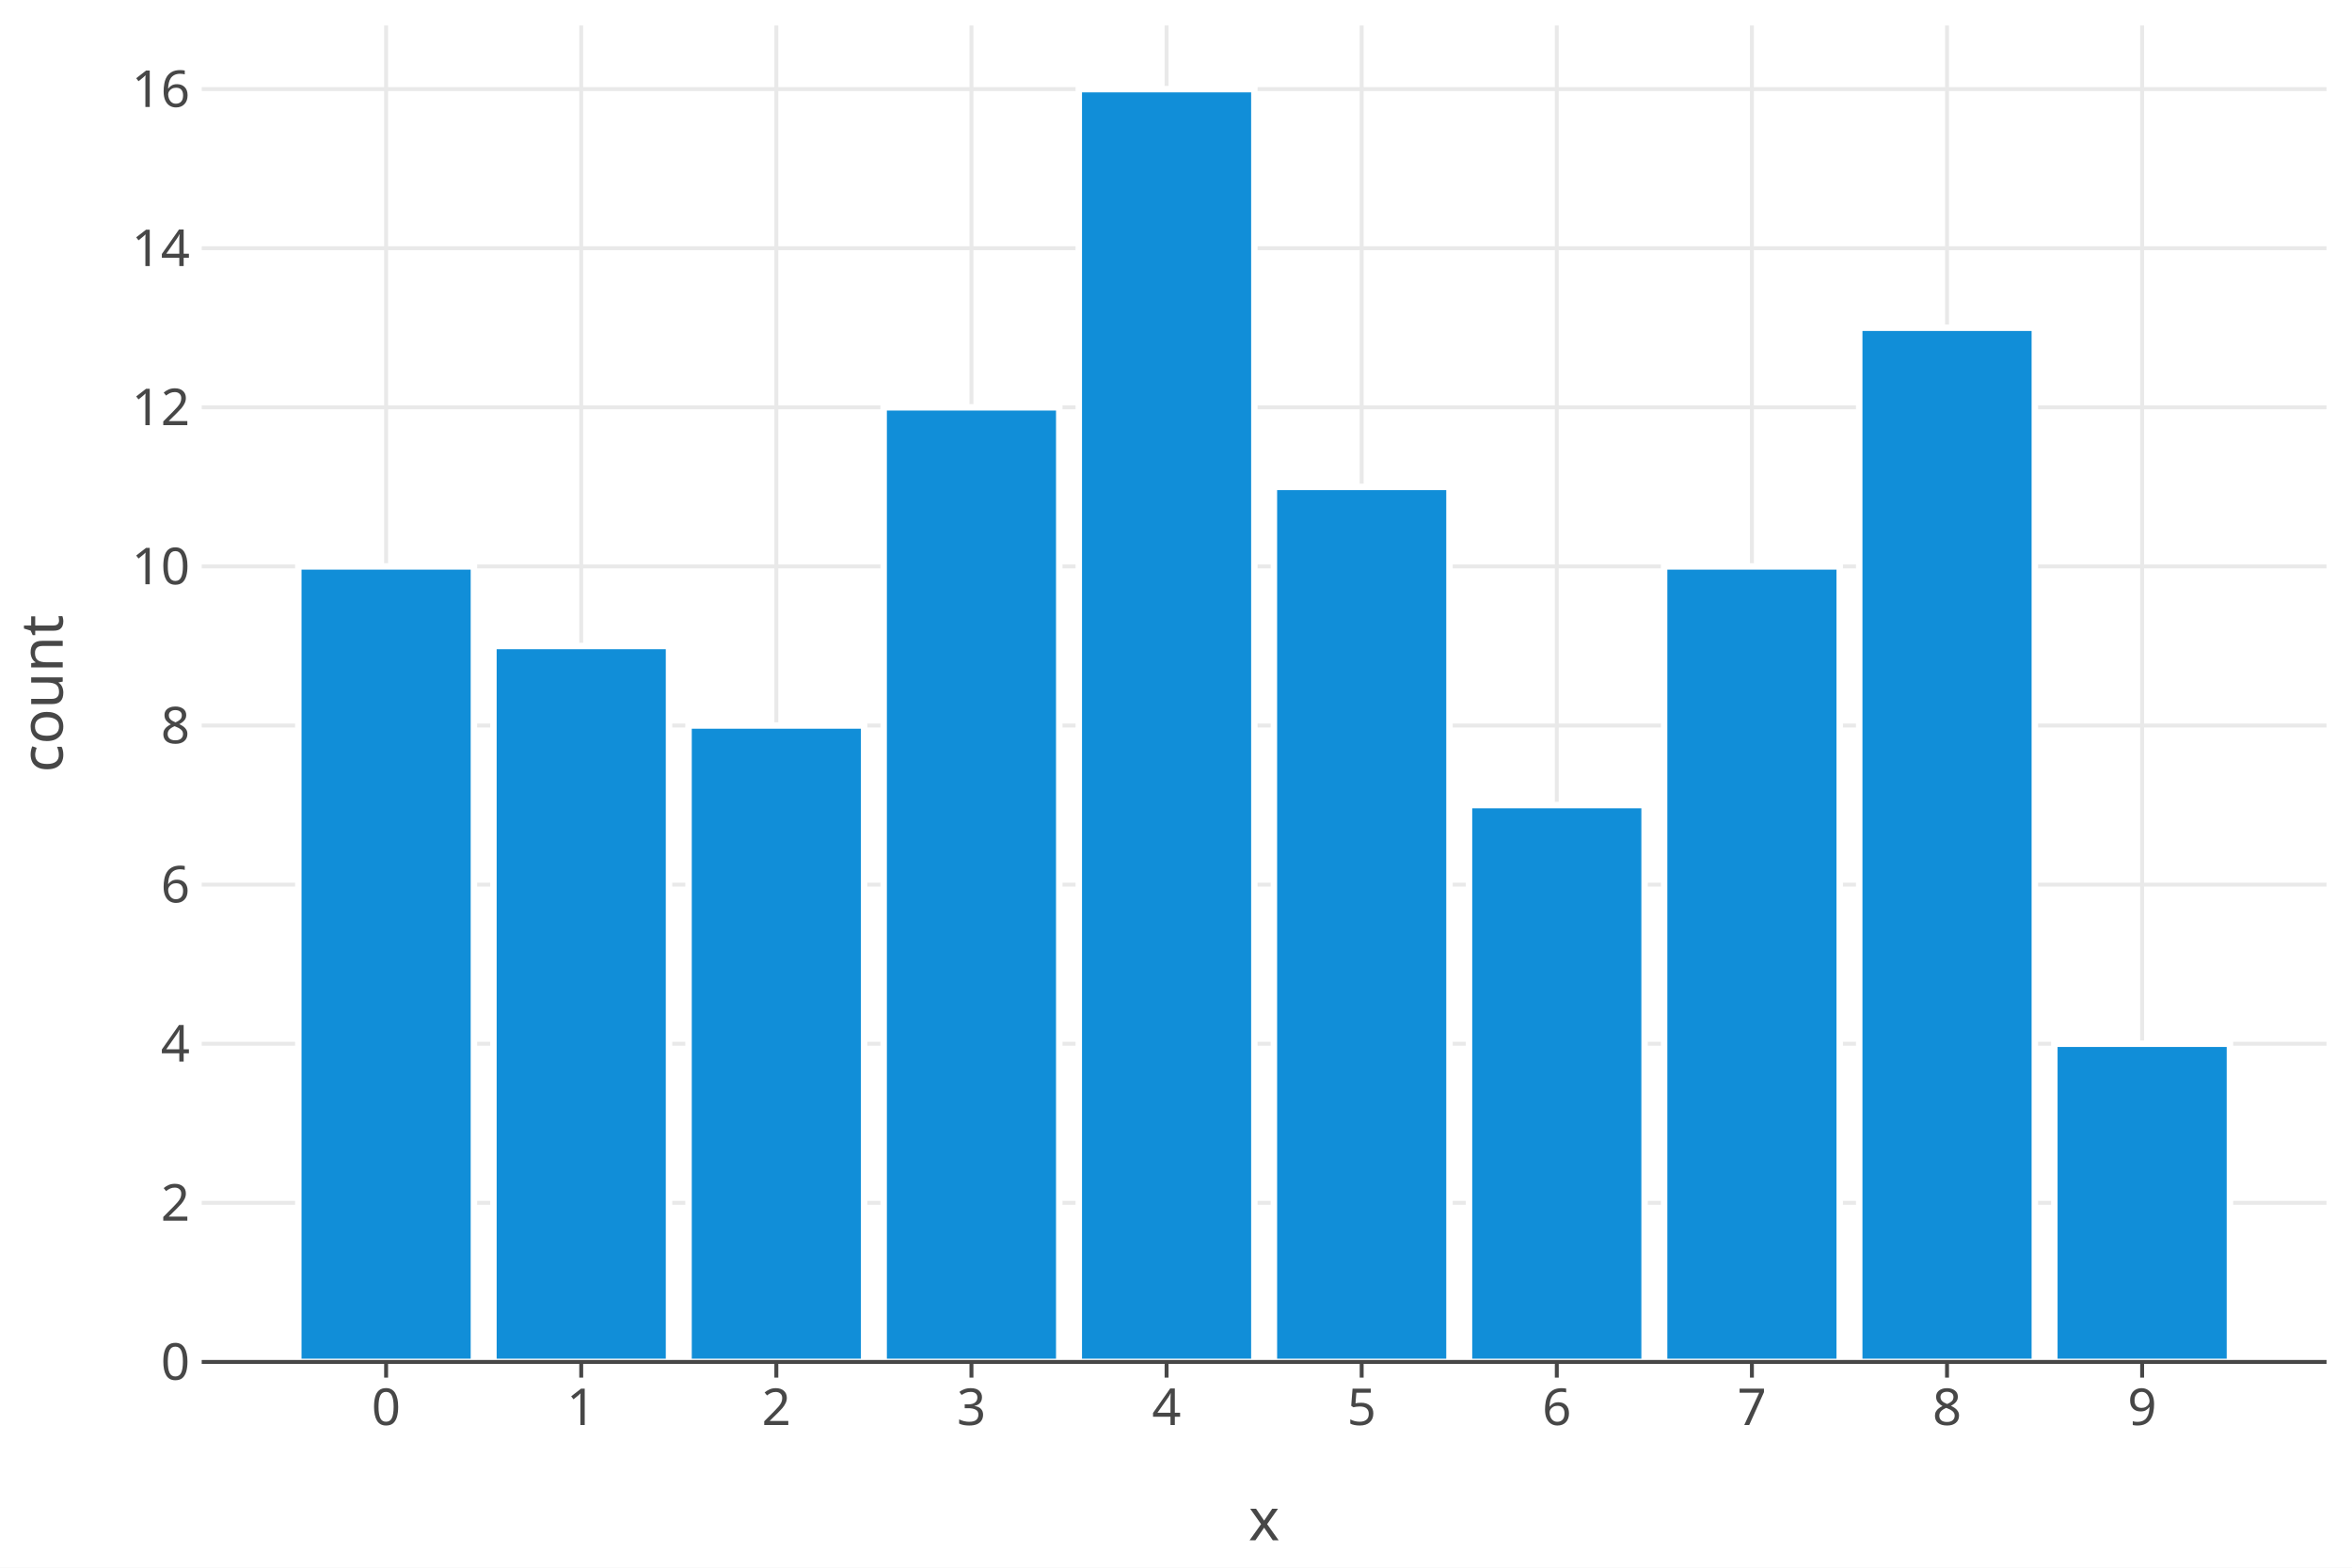
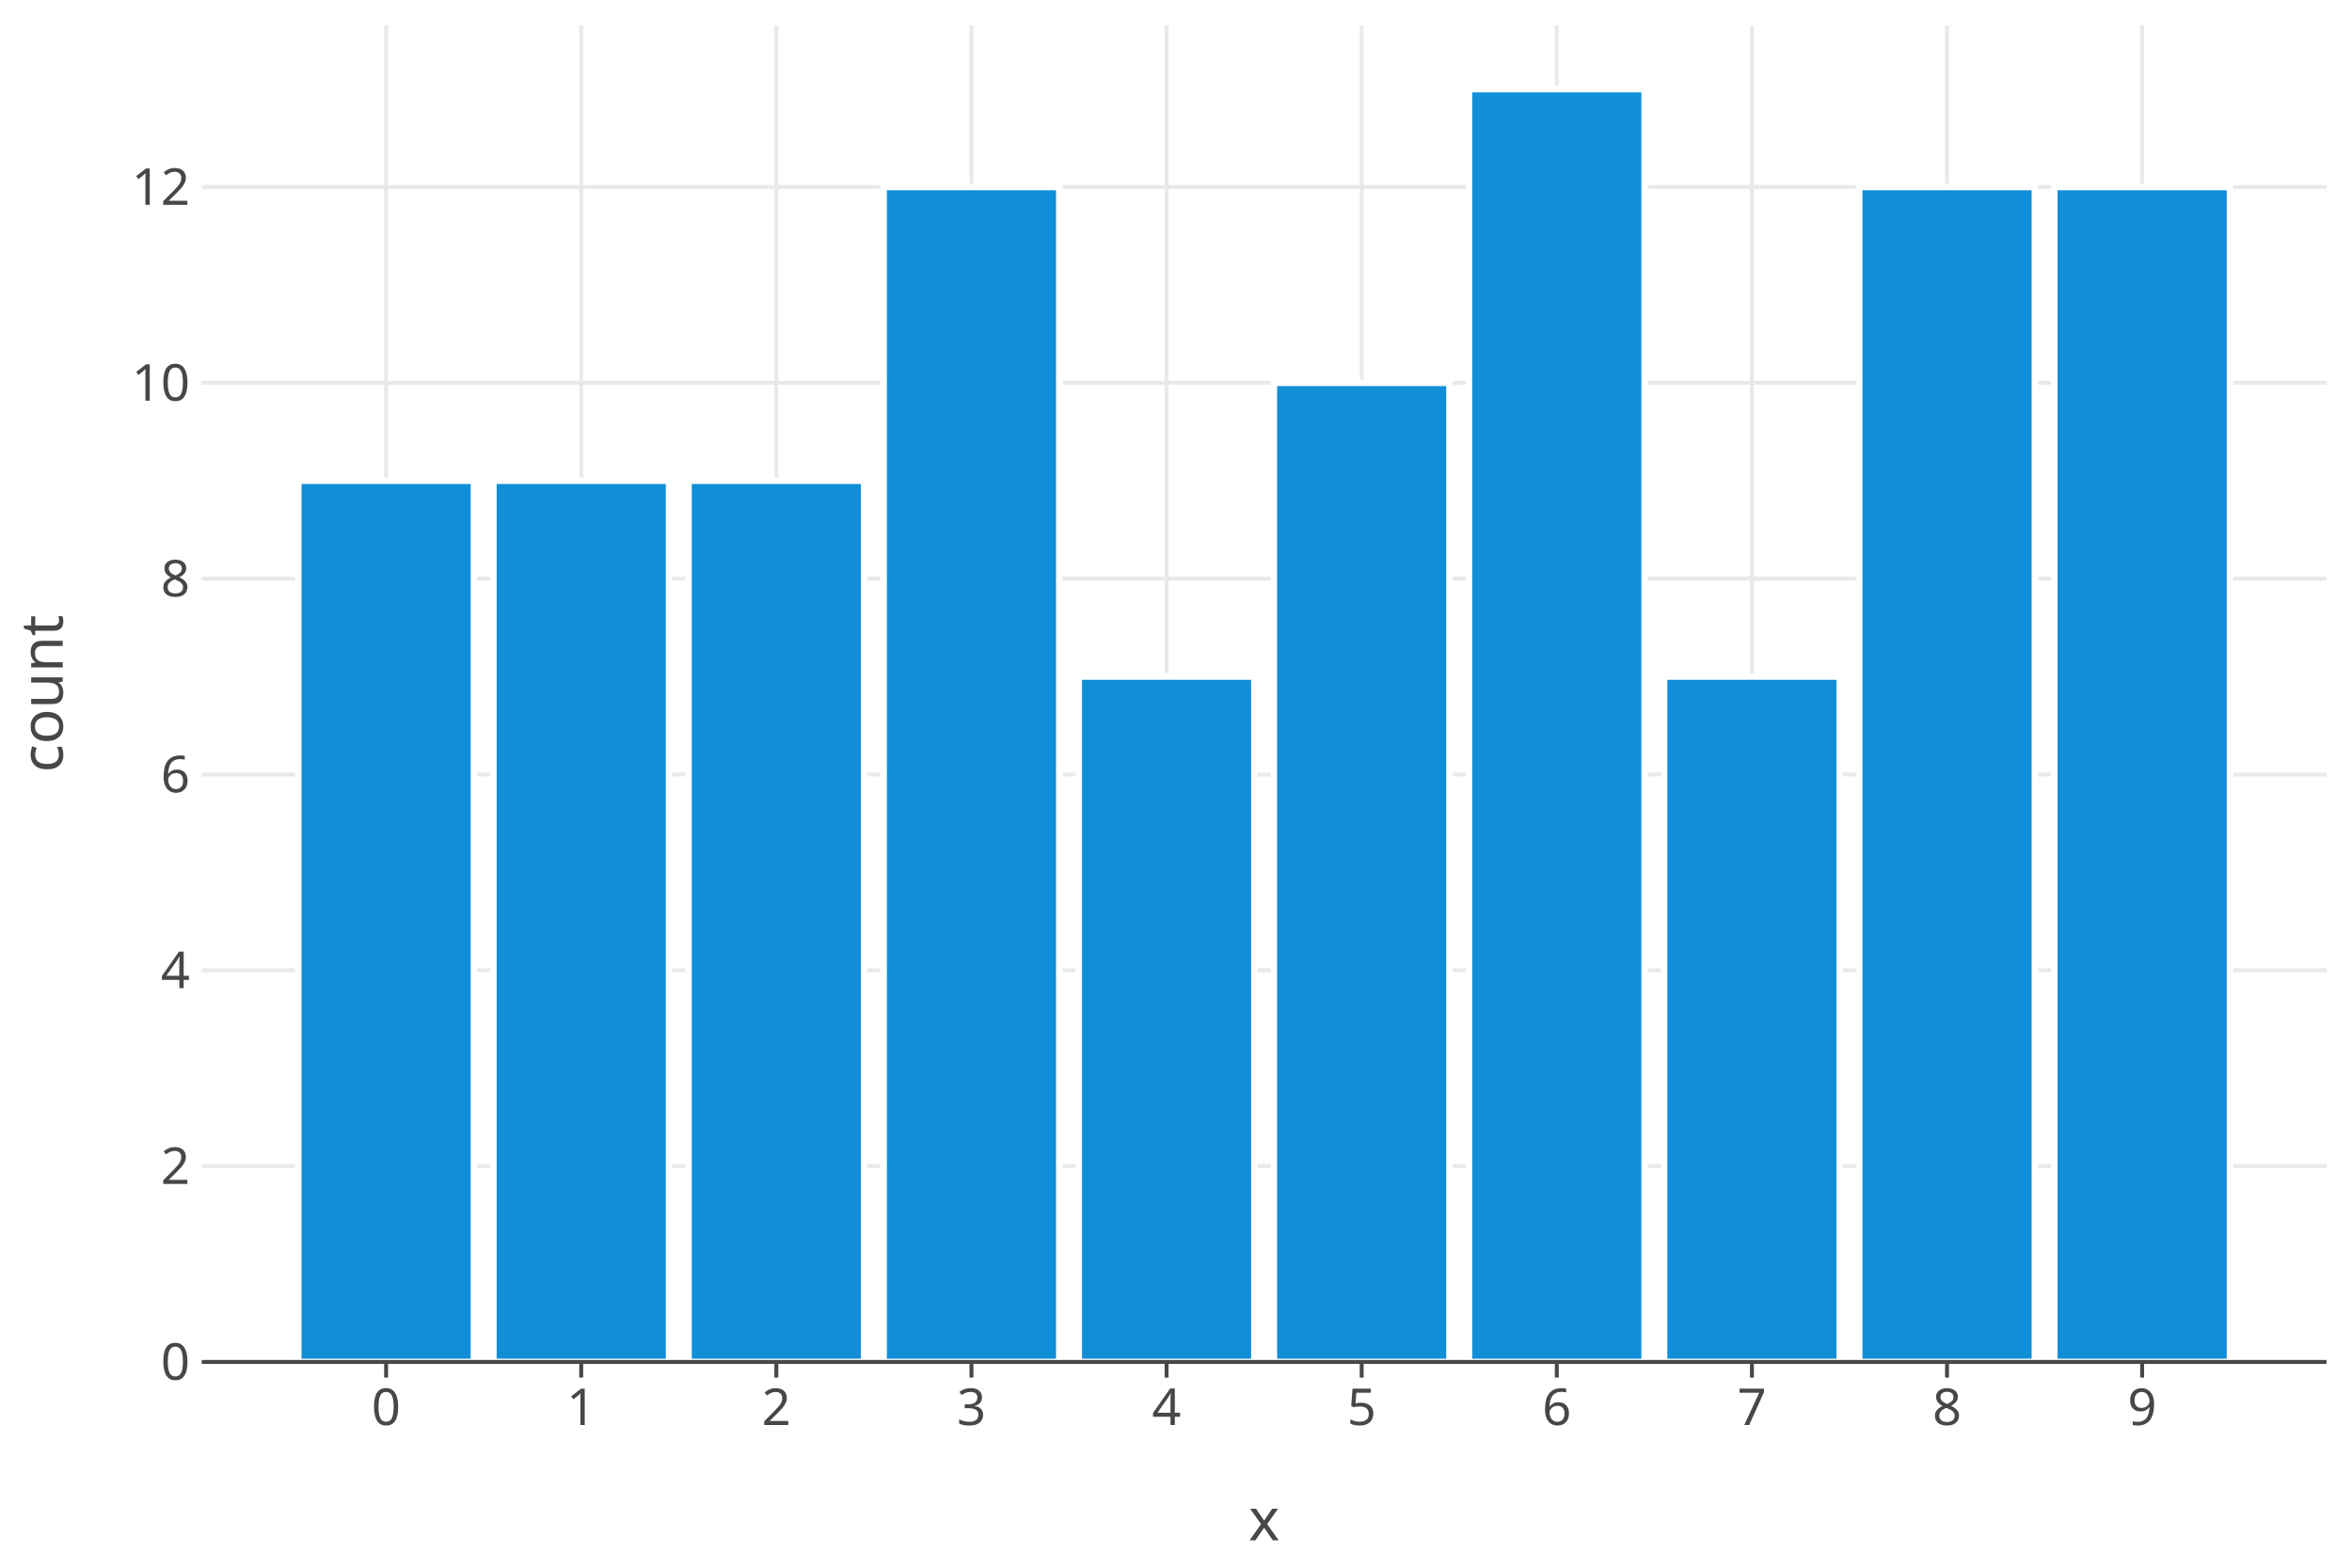
<svg xmlns="http://www.w3.org/2000/svg" display="block" class="plt-container" width="600.0" height="400.0">
  <style type="text/css">
  .plt-container {
   font-family: Lucida Grande, sans-serif;
   user-select: none;
   -webkit-user-select: none;
   -moz-user-select: none;
   -ms-user-select: none;
}
text {
   text-rendering: optimizeLegibility;
}
- #pG0My60 .plot-title {
+ #pQdmOqI .plot-title {
fill: #474747;
font-weight: normal;
   font-style: normal;font-family: Lucida Grande, sans-serif;
font-size: 16.0px;

}
- #pG0My60 .plot-subtitle {
+ #pQdmOqI .plot-subtitle {
fill: #474747;
font-weight: normal;
   font-style: normal;font-family: Lucida Grande, sans-serif;
font-size: 15.0px;

}
- #pG0My60 .plot-caption {
- fill: #474747;
- font-weight: normal;
-    font-style: normal;font-family: Lucida Grande, sans-serif;
- font-size: 13.0px;
- 
- }
- #pG0My60 .hyperlink-element {
+ #pQdmOqI .plot-caption {
+ fill: #474747;
+ font-weight: normal;
+    font-style: normal;font-family: Lucida Grande, sans-serif;
+ font-size: 13.0px;
+ 
+ }
+ #pQdmOqI .hyperlink-element {
fill: #118ed8;
font-weight: normal;
   font-style: normal;
}
- #pG0My60 .legend-title {
+ #pQdmOqI .legend-title {
fill: #474747;
font-weight: normal;
   font-style: normal;font-family: Lucida Grande, sans-serif;
font-size: 15.0px;

}
- #pG0My60 .legend-item {
- fill: #474747;
- font-weight: normal;
-    font-style: normal;font-family: Lucida Grande, sans-serif;
- font-size: 13.0px;
- 
- }
- #pG0My60 .axis-title-x {
+ #pQdmOqI .legend-item {
+ fill: #474747;
+ font-weight: normal;
+    font-style: normal;font-family: Lucida Grande, sans-serif;
+ font-size: 13.0px;
+ 
+ }
+ #pQdmOqI .axis-title-x {
fill: #474747;
font-weight: normal;
   font-style: normal;font-family: Lucida Grande, sans-serif;
font-size: 15.0px;

}
- #pG0My60 .axis-text-x {
- fill: #474747;
- font-weight: normal;
-    font-style: normal;font-family: Lucida Grande, sans-serif;
- font-size: 13.0px;
- 
- }
- #dq9AqeZ .axis-tooltip-text-x {
+ #pQdmOqI .axis-text-x {
+ fill: #474747;
+ font-weight: normal;
+    font-style: normal;font-family: Lucida Grande, sans-serif;
+ font-size: 13.0px;
+ 
+ }
+ #dMARx4A .axis-tooltip-text-x {
fill: #ffffff;
font-weight: normal;
   font-style: normal;font-family: Lucida Grande, sans-serif;
font-size: 13.0px;

}
- #pG0My60 .axis-title-y {
+ #pQdmOqI .axis-title-y {
fill: #474747;
font-weight: normal;
   font-style: normal;font-family: Lucida Grande, sans-serif;
font-size: 15.0px;

}
- #pG0My60 .axis-text-y {
- fill: #474747;
- font-weight: normal;
-    font-style: normal;font-family: Lucida Grande, sans-serif;
- font-size: 13.0px;
- 
- }
- #dq9AqeZ .axis-tooltip-text-y {
+ #pQdmOqI .axis-text-y {
+ fill: #474747;
+ font-weight: normal;
+    font-style: normal;font-family: Lucida Grande, sans-serif;
+ font-size: 13.0px;
+ 
+ }
+ #dMARx4A .axis-tooltip-text-y {
fill: #ffffff;
font-weight: normal;
   font-style: normal;font-family: Lucida Grande, sans-serif;
font-size: 13.0px;

}
- #pG0My60 .facet-strip-text-x {
- fill: #474747;
- font-weight: normal;
-    font-style: normal;font-family: Lucida Grande, sans-serif;
- font-size: 13.0px;
- 
- }
- #pG0My60 .facet-strip-text-y {
- fill: #474747;
- font-weight: normal;
-    font-style: normal;font-family: Lucida Grande, sans-serif;
- font-size: 13.0px;
- 
- }
- #dq9AqeZ .tooltip-text {
- fill: #474747;
- font-weight: normal;
-    font-style: normal;font-family: Lucida Grande, sans-serif;
- font-size: 13.0px;
- 
- }
- #dq9AqeZ .tooltip-title {
+ #pQdmOqI .facet-strip-text-x {
+ fill: #474747;
+ font-weight: normal;
+    font-style: normal;font-family: Lucida Grande, sans-serif;
+ font-size: 13.0px;
+ 
+ }
+ #pQdmOqI .facet-strip-text-y {
+ fill: #474747;
+ font-weight: normal;
+    font-style: normal;font-family: Lucida Grande, sans-serif;
+ font-size: 13.0px;
+ 
+ }
+ #dMARx4A .tooltip-text {
+ fill: #474747;
+ font-weight: normal;
+    font-style: normal;font-family: Lucida Grande, sans-serif;
+ font-size: 13.0px;
+ 
+ }
+ #dMARx4A .tooltip-title {
fill: #474747;
font-weight: bold;
   font-style: normal;font-family: Lucida Grande, sans-serif;
font-size: 13.0px;

}
- #dq9AqeZ .tooltip-label {
+ #dMARx4A .tooltip-label {
fill: #474747;
font-weight: bold;
   font-style: normal;font-family: Lucida Grande, sans-serif;
font-size: 13.0px;

}

  </style>
-   <g id="pG0My60">
+   <g id="pQdmOqI">
    <path fill-rule="evenodd" fill="rgb(255,255,255)" fill-opacity="1.0" d="M0.0 0.0 L0.0 400.0 L600.0 400.0 L600.0 0.0 Z">
    </path>
    <g transform="translate(29.5 6.5 ) ">
      <g>
        <g transform="translate(21.96121 0.0 ) ">
          <g>
            <line x1="47.036" y1="0.0" x2="47.036" y2="341.0" stroke="rgb(233,233,233)" stroke-opacity="1.0" stroke-width="1.0" fill="none">
            </line>
            <line x1="96.81" y1="0.0" x2="96.81" y2="341.0" stroke="rgb(233,233,233)" stroke-opacity="1.0" stroke-width="1.0" fill="none">
            </line>
            <line x1="146.584" y1="0.0" x2="146.584" y2="341.0" stroke="rgb(233,233,233)" stroke-opacity="1.0" stroke-width="1.0" fill="none">
            </line>
            <line x1="196.358" y1="0.0" x2="196.358" y2="341.0" stroke="rgb(233,233,233)" stroke-opacity="1.0" stroke-width="1.0" fill="none">
            </line>
            <line x1="246.132" y1="0.0" x2="246.132" y2="341.0" stroke="rgb(233,233,233)" stroke-opacity="1.0" stroke-width="1.0" fill="none">
            </line>
            <line x1="295.906" y1="0.0" x2="295.906" y2="341.0" stroke="rgb(233,233,233)" stroke-opacity="1.0" stroke-width="1.0" fill="none">
            </line>
            <line x1="345.68" y1="0.0" x2="345.68" y2="341.0" stroke="rgb(233,233,233)" stroke-opacity="1.0" stroke-width="1.0" fill="none">
            </line>
            <line x1="395.454" y1="0.0" x2="395.454" y2="341.0" stroke="rgb(233,233,233)" stroke-opacity="1.0" stroke-width="1.0" fill="none">
            </line>
            <line x1="445.228" y1="0.0" x2="445.228" y2="341.0" stroke="rgb(233,233,233)" stroke-opacity="1.0" stroke-width="1.0" fill="none">
            </line>
            <line x1="495.002" y1="0.0" x2="495.002" y2="341.0" stroke="rgb(233,233,233)" stroke-opacity="1.0" stroke-width="1.0" fill="none">
            </line>
          </g>
        </g>
        <g transform="translate(21.96121 0.0 ) ">
          <g>
            <line x1="0.0" y1="341.0" x2="542.039" y2="341.0" stroke="rgb(233,233,233)" stroke-opacity="1.0" stroke-width="1.0" fill="none">
            </line>
-             <line x1="0.0" y1="300.405" x2="542.039" y2="300.405" stroke="rgb(233,233,233)" stroke-opacity="1.0" stroke-width="1.0" fill="none">
-             </line>
-             <line x1="0.0" y1="259.81" x2="542.039" y2="259.81" stroke="rgb(233,233,233)" stroke-opacity="1.0" stroke-width="1.0" fill="none">
-             </line>
-             <line x1="0.0" y1="219.214" x2="542.039" y2="219.214" stroke="rgb(233,233,233)" stroke-opacity="1.0" stroke-width="1.0" fill="none">
-             </line>
-             <line x1="0.0" y1="178.619" x2="542.039" y2="178.619" stroke="rgb(233,233,233)" stroke-opacity="1.0" stroke-width="1.0" fill="none">
-             </line>
-             <line x1="0.0" y1="138.024" x2="542.039" y2="138.024" stroke="rgb(233,233,233)" stroke-opacity="1.0" stroke-width="1.0" fill="none">
-             </line>
-             <line x1="0.0" y1="97.429" x2="542.039" y2="97.429" stroke="rgb(233,233,233)" stroke-opacity="1.0" stroke-width="1.0" fill="none">
-             </line>
-             <line x1="0.0" y1="56.833" x2="542.039" y2="56.833" stroke="rgb(233,233,233)" stroke-opacity="1.0" stroke-width="1.0" fill="none">
-             </line>
-             <line x1="0.0" y1="16.238" x2="542.039" y2="16.238" stroke="rgb(233,233,233)" stroke-opacity="1.0" stroke-width="1.0" fill="none">
+             <line x1="0.0" y1="291.037" x2="542.039" y2="291.037" stroke="rgb(233,233,233)" stroke-opacity="1.0" stroke-width="1.0" fill="none">
+             </line>
+             <line x1="0.0" y1="241.073" x2="542.039" y2="241.073" stroke="rgb(233,233,233)" stroke-opacity="1.0" stroke-width="1.0" fill="none">
+             </line>
+             <line x1="0.0" y1="191.11" x2="542.039" y2="191.11" stroke="rgb(233,233,233)" stroke-opacity="1.0" stroke-width="1.0" fill="none">
+             </line>
+             <line x1="0.0" y1="141.147" x2="542.039" y2="141.147" stroke="rgb(233,233,233)" stroke-opacity="1.0" stroke-width="1.0" fill="none">
+             </line>
+             <line x1="0.0" y1="91.183" x2="542.039" y2="91.183" stroke="rgb(233,233,233)" stroke-opacity="1.0" stroke-width="1.0" fill="none">
+             </line>
+             <line x1="0.0" y1="41.22" x2="542.039" y2="41.22" stroke="rgb(233,233,233)" stroke-opacity="1.0" stroke-width="1.0" fill="none">
            </line>
          </g>
        </g>
      </g>
-       <g clip-path="url(#cBlcadA)" clip-bounds-jfx="[rect (21.961, 0.0), (542.039, 341.0)]">
+       <g clip-path="url(#cATcefB)" clip-bounds-jfx="[rect (21.961, 0.0), (542.039, 341.0)]">
        <g transform="translate(21.96121 0.0 ) ">
          <g>
            <g>
-               <rect x="472.604" y="259.81" height="81.19" width="44.797" stroke="rgb(255,255,255)" stroke-opacity="1.0" fill="rgb(17,142,216)" fill-opacity="1.0" stroke-width="1.65">
-               </rect>
-               <rect x="323.282" y="198.917" height="142.083" width="44.797" stroke="rgb(255,255,255)" stroke-opacity="1.0" fill="rgb(17,142,216)" fill-opacity="1.0" stroke-width="1.65">
-               </rect>
-               <rect x="173.96" y="97.429" height="243.571" width="44.797" stroke="rgb(255,255,255)" stroke-opacity="1.0" fill="rgb(17,142,216)" fill-opacity="1.0" stroke-width="1.65">
-               </rect>
-               <rect x="74.412" y="158.321" height="182.679" width="44.797" stroke="rgb(255,255,255)" stroke-opacity="1.0" fill="rgb(17,142,216)" fill-opacity="1.0" stroke-width="1.65">
-               </rect>
-               <rect x="422.83" y="77.131" height="263.869" width="44.797" stroke="rgb(255,255,255)" stroke-opacity="1.0" fill="rgb(17,142,216)" fill-opacity="1.0" stroke-width="1.65">
-               </rect>
-               <rect x="373.056" y="138.024" height="202.976" width="44.797" stroke="rgb(255,255,255)" stroke-opacity="1.0" fill="rgb(17,142,216)" fill-opacity="1.0" stroke-width="1.65">
-               </rect>
-               <rect x="273.508" y="117.726" height="223.274" width="44.797" stroke="rgb(255,255,255)" stroke-opacity="1.0" fill="rgb(17,142,216)" fill-opacity="1.0" stroke-width="1.65">
-               </rect>
-               <rect x="223.734" y="16.238" height="324.762" width="44.797" stroke="rgb(255,255,255)" stroke-opacity="1.0" fill="rgb(17,142,216)" fill-opacity="1.0" stroke-width="1.65">
-               </rect>
-               <rect x="24.638" y="138.024" height="202.976" width="44.797" stroke="rgb(255,255,255)" stroke-opacity="1.0" fill="rgb(17,142,216)" fill-opacity="1.0" stroke-width="1.65">
-               </rect>
-               <rect x="124.186" y="178.619" height="162.381" width="44.797" stroke="rgb(255,255,255)" stroke-opacity="1.0" fill="rgb(17,142,216)" fill-opacity="1.0" stroke-width="1.65">
+               <rect x="124.186" y="116.165" height="224.835" width="44.797" stroke="rgb(255,255,255)" stroke-opacity="1.0" fill="rgb(17,142,216)" fill-opacity="1.0" stroke-width="1.65">
+               </rect>
+               <rect x="223.734" y="166.128" height="174.872" width="44.797" stroke="rgb(255,255,255)" stroke-opacity="1.0" fill="rgb(17,142,216)" fill-opacity="1.0" stroke-width="1.65">
+               </rect>
+               <rect x="273.508" y="91.183" height="249.817" width="44.797" stroke="rgb(255,255,255)" stroke-opacity="1.0" fill="rgb(17,142,216)" fill-opacity="1.0" stroke-width="1.65">
+               </rect>
+               <rect x="373.056" y="166.128" height="174.872" width="44.797" stroke="rgb(255,255,255)" stroke-opacity="1.0" fill="rgb(17,142,216)" fill-opacity="1.0" stroke-width="1.65">
+               </rect>
+               <rect x="472.604" y="41.22" height="299.78" width="44.797" stroke="rgb(255,255,255)" stroke-opacity="1.0" fill="rgb(17,142,216)" fill-opacity="1.0" stroke-width="1.65">
+               </rect>
+               <rect x="24.638" y="116.165" height="224.835" width="44.797" stroke="rgb(255,255,255)" stroke-opacity="1.0" fill="rgb(17,142,216)" fill-opacity="1.0" stroke-width="1.65">
+               </rect>
+               <rect x="323.282" y="16.238" height="324.762" width="44.797" stroke="rgb(255,255,255)" stroke-opacity="1.0" fill="rgb(17,142,216)" fill-opacity="1.0" stroke-width="1.65">
+               </rect>
+               <rect x="422.83" y="41.22" height="299.78" width="44.797" stroke="rgb(255,255,255)" stroke-opacity="1.0" fill="rgb(17,142,216)" fill-opacity="1.0" stroke-width="1.65">
+               </rect>
+               <rect x="74.412" y="116.165" height="224.835" width="44.797" stroke="rgb(255,255,255)" stroke-opacity="1.0" fill="rgb(17,142,216)" fill-opacity="1.0" stroke-width="1.65">
+               </rect>
+               <rect x="173.96" y="41.22" height="299.78" width="44.797" stroke="rgb(255,255,255)" stroke-opacity="1.0" fill="rgb(17,142,216)" fill-opacity="1.0" stroke-width="1.65">
              </rect>
            </g>
          </g>
        </g>
        <defs>
-           <clipPath id="cBlcadA">
+           <clipPath id="cATcefB">
            <rect x="21.961" y="0.0" width="542.039" height="341.0">
            </rect>
          </clipPath>
        </defs>
      </g>
      <g>
        <g transform="translate(21.96121 341.0 ) ">
          <g transform="translate(47.03642 0.0 ) ">
            <line stroke-width="1.0" stroke="rgb(71,71,71)" stroke-opacity="1.0" x2="0.0" y2="4.0">
            </line>
            <g transform="translate(0.0 7.0 ) ">
              <text class="axis-text-x" text-anchor="middle" dy="0.7em" y="0.0">
                <tspan>0</tspan>
              </text>
            </g>
          </g>
          <g transform="translate(96.81042 0.0 ) ">
            <line stroke-width="1.0" stroke="rgb(71,71,71)" stroke-opacity="1.0" x2="0.0" y2="4.0">
            </line>
            <g transform="translate(0.0 7.0 ) ">
              <text class="axis-text-x" text-anchor="middle" dy="0.7em" y="0.0">
                <tspan>1</tspan>
              </text>
            </g>
          </g>
          <g transform="translate(146.5844 0.0 ) ">
            <line stroke-width="1.0" stroke="rgb(71,71,71)" stroke-opacity="1.0" x2="0.0" y2="4.0">
            </line>
            <g transform="translate(0.0 7.0 ) ">
              <text class="axis-text-x" text-anchor="middle" dy="0.7em" y="0.0">
                <tspan>2</tspan>
              </text>
            </g>
          </g>
          <g transform="translate(196.3584 0.0 ) ">
            <line stroke-width="1.0" stroke="rgb(71,71,71)" stroke-opacity="1.0" x2="0.0" y2="4.0">
            </line>
            <g transform="translate(0.0 7.0 ) ">
              <text class="axis-text-x" text-anchor="middle" dy="0.7em" y="0.0">
                <tspan>3</tspan>
              </text>
            </g>
          </g>
          <g transform="translate(246.1324 0.0 ) ">
            <line stroke-width="1.0" stroke="rgb(71,71,71)" stroke-opacity="1.0" x2="0.0" y2="4.0">
            </line>
            <g transform="translate(0.0 7.0 ) ">
              <text class="axis-text-x" text-anchor="middle" dy="0.7em" y="0.0">
                <tspan>4</tspan>
              </text>
            </g>
          </g>
          <g transform="translate(295.9064 0.0 ) ">
            <line stroke-width="1.0" stroke="rgb(71,71,71)" stroke-opacity="1.0" x2="0.0" y2="4.0">
            </line>
            <g transform="translate(0.0 7.0 ) ">
              <text class="axis-text-x" text-anchor="middle" dy="0.7em" y="0.0">
                <tspan>5</tspan>
              </text>
            </g>
          </g>
          <g transform="translate(345.6804 0.0 ) ">
            <line stroke-width="1.0" stroke="rgb(71,71,71)" stroke-opacity="1.0" x2="0.0" y2="4.0">
            </line>
            <g transform="translate(0.0 7.0 ) ">
              <text class="axis-text-x" text-anchor="middle" dy="0.7em" y="0.0">
                <tspan>6</tspan>
              </text>
            </g>
          </g>
          <g transform="translate(395.4544 0.0 ) ">
            <line stroke-width="1.0" stroke="rgb(71,71,71)" stroke-opacity="1.0" x2="0.0" y2="4.0">
            </line>
            <g transform="translate(0.0 7.0 ) ">
              <text class="axis-text-x" text-anchor="middle" dy="0.7em" y="0.0">
                <tspan>7</tspan>
              </text>
            </g>
          </g>
          <g transform="translate(445.2284 0.0 ) ">
            <line stroke-width="1.0" stroke="rgb(71,71,71)" stroke-opacity="1.0" x2="0.0" y2="4.0">
            </line>
            <g transform="translate(0.0 7.0 ) ">
              <text class="axis-text-x" text-anchor="middle" dy="0.7em" y="0.0">
                <tspan>8</tspan>
              </text>
            </g>
          </g>
          <g transform="translate(495.0024 0.0 ) ">
            <line stroke-width="1.0" stroke="rgb(71,71,71)" stroke-opacity="1.0" x2="0.0" y2="4.0">
            </line>
            <g transform="translate(0.0 7.0 ) ">
              <text class="axis-text-x" text-anchor="middle" dy="0.7em" y="0.0">
                <tspan>9</tspan>
              </text>
            </g>
          </g>
          <line x1="0.0" y1="0.0" x2="542.039" y2="0.0" stroke-width="1.0" stroke="rgb(71,71,71)" stroke-opacity="1.0">
          </line>
        </g>
        <g transform="translate(21.96121 0.0 ) ">
          <g transform="translate(0.0 341.0 ) ">
            <g transform="translate(-3.0 0.0 ) ">
              <text class="axis-text-y" text-anchor="end" dy="0.35em" y="0.0">
                <tspan>0</tspan>
              </text>
            </g>
          </g>
-           <g transform="translate(0.0 300.4048 ) ">
+           <g transform="translate(0.0 291.0366 ) ">
            <g transform="translate(-3.0 0.0 ) ">
              <text class="axis-text-y" text-anchor="end" dy="0.35em" y="0.0">
                <tspan>2</tspan>
              </text>
            </g>
          </g>
-           <g transform="translate(0.0 259.8095 ) ">
+           <g transform="translate(0.0 241.0733 ) ">
            <g transform="translate(-3.0 0.0 ) ">
              <text class="axis-text-y" text-anchor="end" dy="0.35em" y="0.0">
                <tspan>4</tspan>
              </text>
            </g>
          </g>
-           <g transform="translate(0.0 219.2143 ) ">
+           <g transform="translate(0.0 191.1099 ) ">
            <g transform="translate(-3.0 0.0 ) ">
              <text class="axis-text-y" text-anchor="end" dy="0.35em" y="0.0">
                <tspan>6</tspan>
              </text>
            </g>
          </g>
-           <g transform="translate(0.0 178.619 ) ">
+           <g transform="translate(0.0 141.1465 ) ">
            <g transform="translate(-3.0 0.0 ) ">
              <text class="axis-text-y" text-anchor="end" dy="0.35em" y="0.0">
                <tspan>8</tspan>
              </text>
            </g>
          </g>
-           <g transform="translate(0.0 138.0238 ) ">
+           <g transform="translate(0.0 91.18315 ) ">
            <g transform="translate(-3.0 0.0 ) ">
              <text class="axis-text-y" text-anchor="end" dy="0.35em" y="0.0">
                <tspan>10</tspan>
              </text>
            </g>
          </g>
-           <g transform="translate(0.0 97.42857 ) ">
+           <g transform="translate(0.0 41.21978 ) ">
            <g transform="translate(-3.0 0.0 ) ">
              <text class="axis-text-y" text-anchor="end" dy="0.35em" y="0.0">
                <tspan>12</tspan>
-               </text>
-             </g>
-           </g>
-           <g transform="translate(0.0 56.83333 ) ">
-             <g transform="translate(-3.0 0.0 ) ">
-               <text class="axis-text-y" text-anchor="end" dy="0.35em" y="0.0">
-                 <tspan>14</tspan>
-               </text>
-             </g>
-           </g>
-           <g transform="translate(0.0 16.2381 ) ">
-             <g transform="translate(-3.0 0.0 ) ">
-               <text class="axis-text-y" text-anchor="end" dy="0.35em" y="0.0">
-                 <tspan>16</tspan>
              </text>
            </g>
          </g>
        </g>
      </g>
    </g>
    <g transform="translate(16.0 177.0 ) rotate(-90.0 ) ">
      <text class="axis-title-y" y="0.0" text-anchor="middle">
        <tspan>count</tspan>
      </text>
    </g>
    <g transform="translate(322.4806 393.0 ) ">
      <text class="axis-title-x" y="0.0" text-anchor="middle">
        <tspan>x</tspan>
      </text>
    </g>
    <path fill="rgb(0,0,0)" fill-opacity="0.0" stroke="rgb(71,71,71)" stroke-opacity="1.0" stroke-width="0.0" d="M0.0 0.0 L0.0 400.0 L600.0 400.0 L600.0 0.0 Z" pointer-events="none">
    </path>
  </g>
-   <g id="dq9AqeZ">
+   <g id="dMARx4A">
  </g>
</svg>
